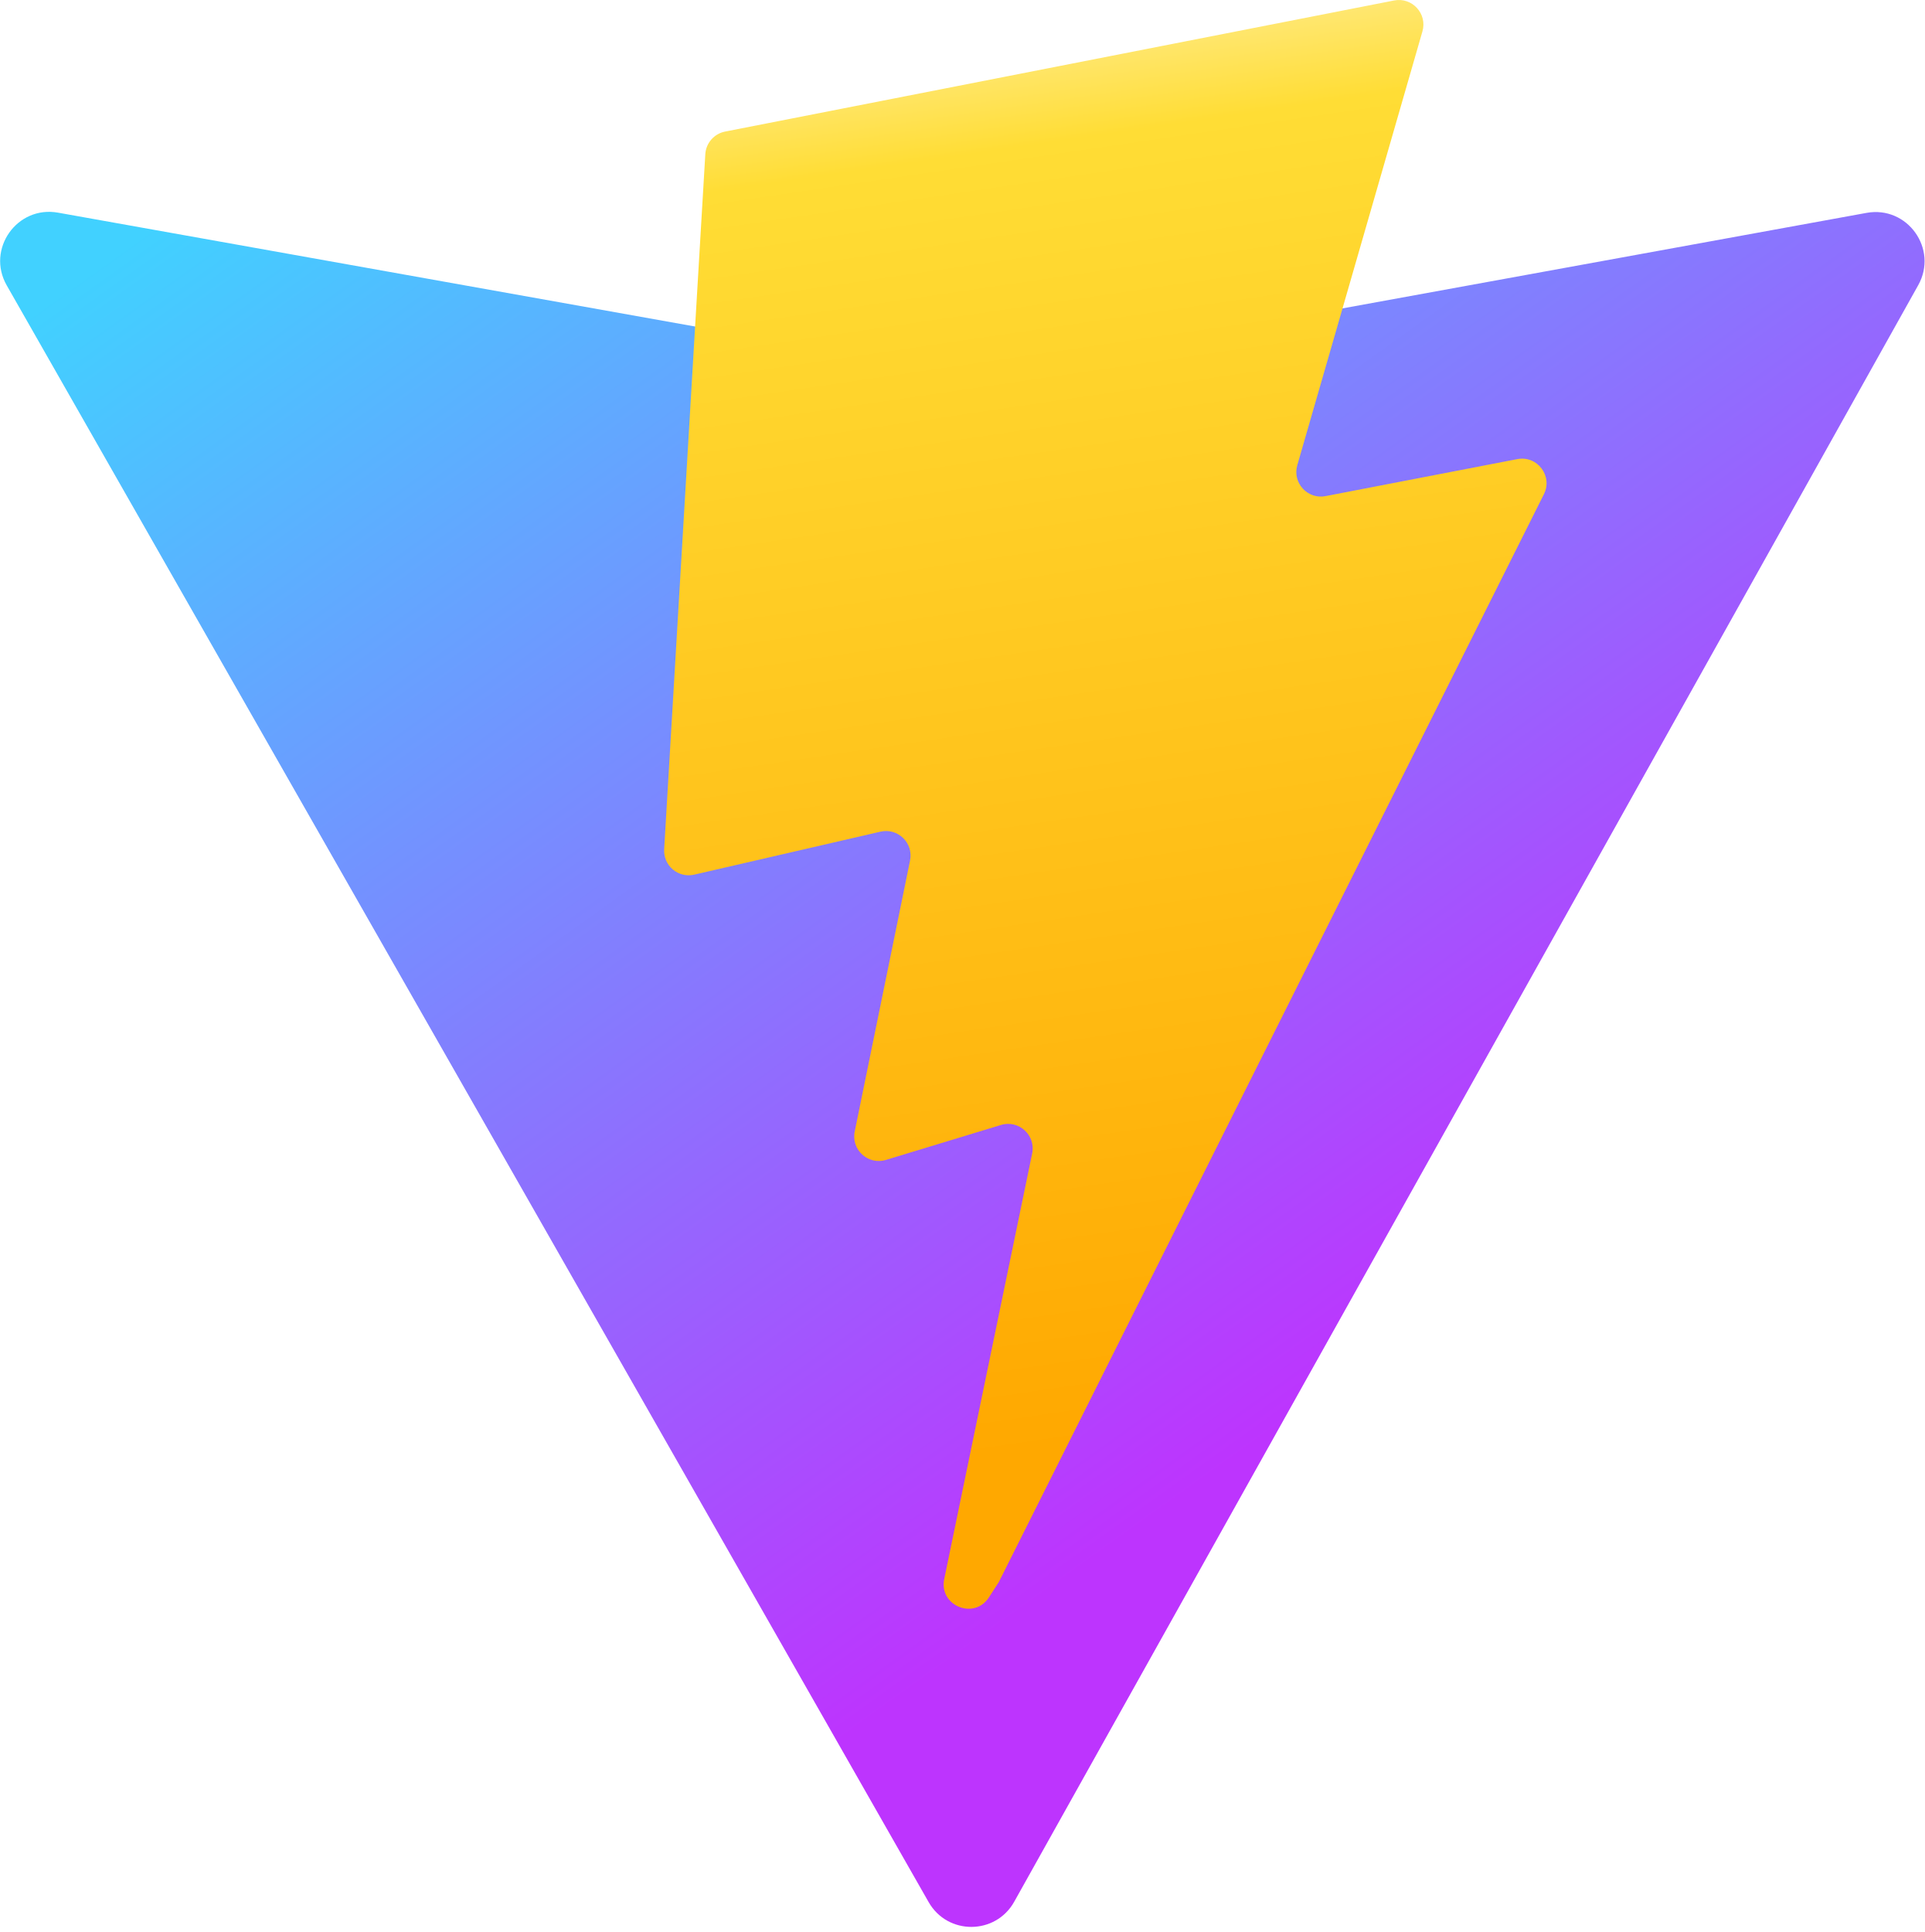
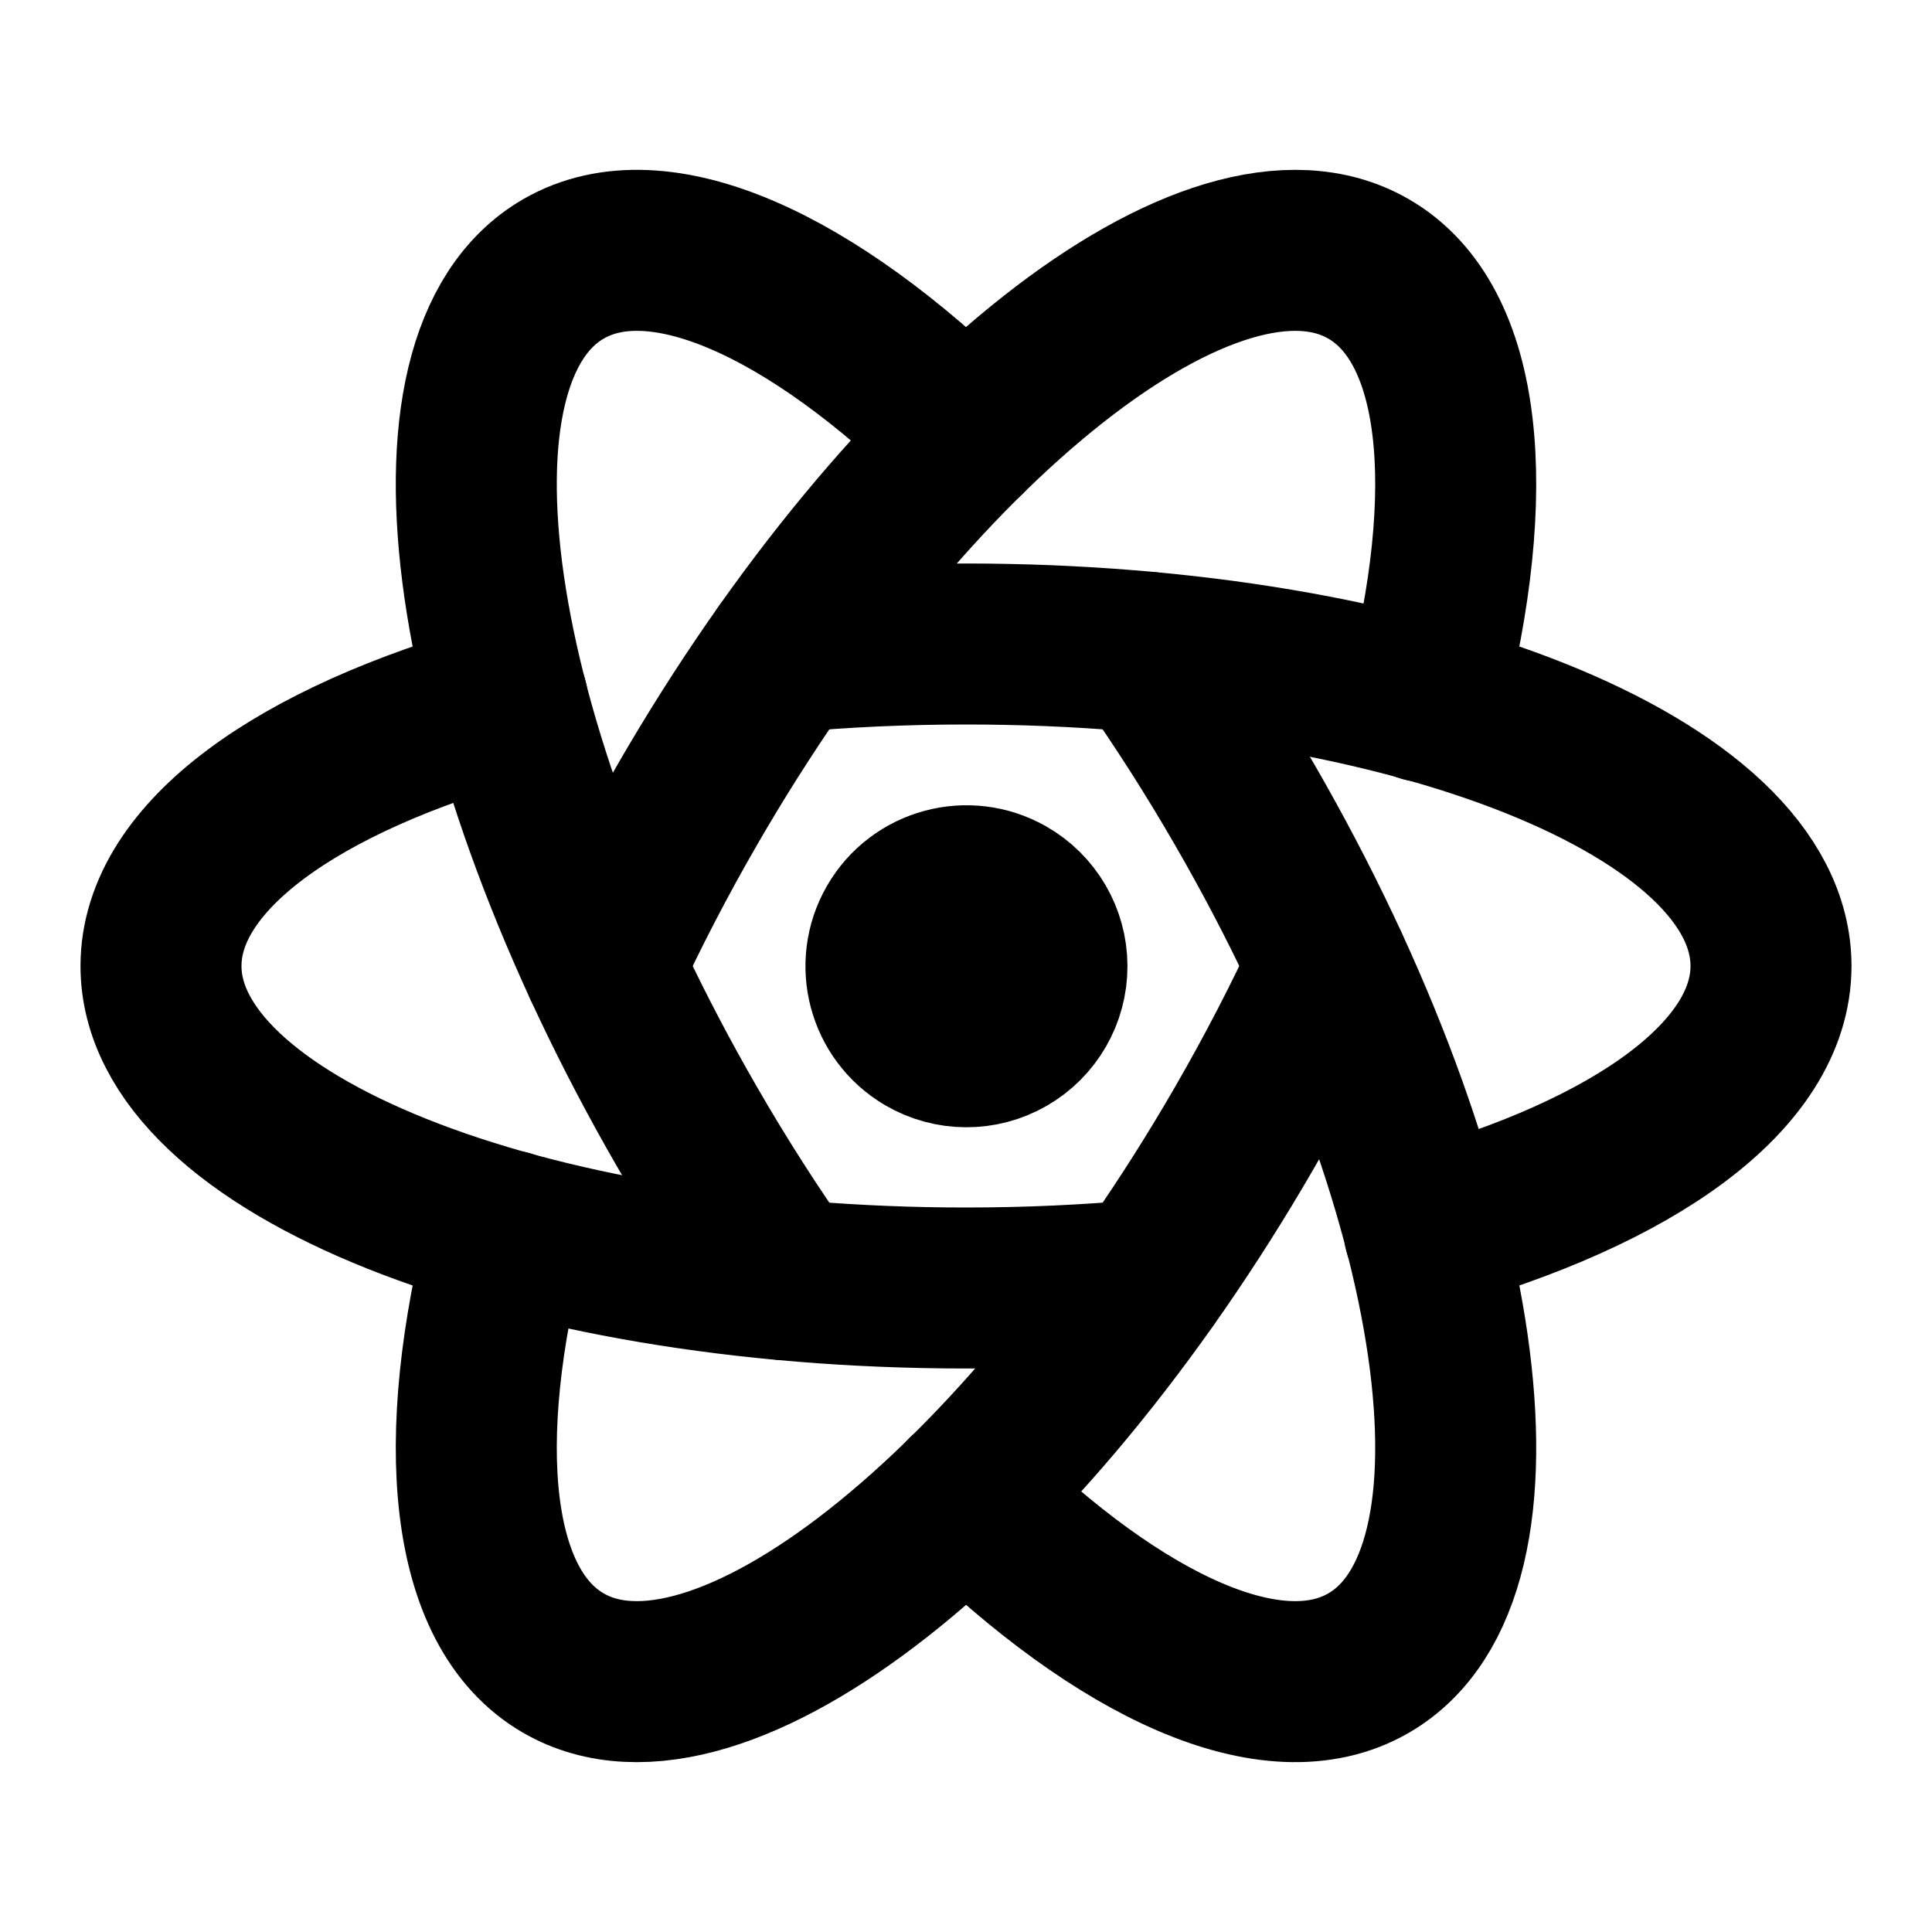
- <svg xmlns="http://www.w3.org/2000/svg" aria-hidden="true" role="img" class="iconify iconify--logos" width="31.88" height="32" preserveAspectRatio="xMidYMid meet" viewBox="0 0 256 257">
-   <defs>
-     <linearGradient id="IconifyId1813088fe1fbc01fb466" x1="-.828%" x2="57.636%" y1="7.652%" y2="78.411%">
-       <stop offset="0%" stop-color="#41D1FF" />
-       <stop offset="100%" stop-color="#BD34FE" />
-     </linearGradient>
-     <linearGradient id="IconifyId1813088fe1fbc01fb467" x1="43.376%" x2="50.316%" y1="2.242%" y2="89.03%">
-       <stop offset="0%" stop-color="#FFEA83" />
-       <stop offset="8.333%" stop-color="#FFDD35" />
-       <stop offset="100%" stop-color="#FFA800" />
-     </linearGradient>
-   </defs>
-   <path fill="url(#IconifyId1813088fe1fbc01fb466)" d="M255.153 37.938L134.897 252.976c-2.483 4.44-8.862 4.466-11.382.048L.875 37.958c-2.746-4.814 1.371-10.646 6.827-9.67l120.385 21.517a6.537 6.537 0 0 0 2.322-.004l117.867-21.483c5.438-.991 9.574 4.796 6.877 9.62Z" />
-   <path fill="url(#IconifyId1813088fe1fbc01fb467)" d="M185.432.063L96.44 17.501a3.268 3.268 0 0 0-2.634 3.014l-5.474 92.456a3.268 3.268 0 0 0 3.997 3.378l24.777-5.718c2.318-.535 4.413 1.507 3.936 3.838l-7.361 36.047c-.495 2.426 1.782 4.5 4.151 3.78l15.304-4.649c2.372-.72 4.652 1.36 4.15 3.788l-11.698 56.621c-.732 3.542 3.979 5.473 5.943 2.437l1.313-2.028l72.516-144.72c1.215-2.423-.88-5.186-3.54-4.672l-25.505 4.922c-2.396.462-4.435-1.77-3.759-4.114l16.646-57.705c.677-2.35-1.37-4.583-3.769-4.113Z" />
+ <svg xmlns="http://www.w3.org/2000/svg" width="128" height="128" viewBox="0 0 24 24">
+   <g fill="none" stroke="currentColor" stroke-linecap="round" stroke-linejoin="round" stroke-width="2">
+     <path d="M6.306 8.711C3.704 9.434 2 10.637 2 12c0 2.21 4.477 4 10 4c.773 0 1.526-.035 2.248-.102m3.444-.609C20.295 14.567 22 13.363 22 12c0-2.21-4.477-4-10-4c-.773 0-1.526.035-2.25.102" />
+     <path d="M6.305 15.287C5.629 17.902 5.82 19.98 7 20.66c1.913 1.105 5.703-1.877 8.464-6.66q.581-1.007 1.036-2m1.194-3.284C18.371 6.1 18.181 4.02 17 3.34C15.087 2.235 11.297 5.217 8.536 10c-.387.67-.733 1.34-1.037 2" />
+     <path d="M12 5.424C10.075 3.532 8.18 2.658 7 3.34C5.087 4.444 5.774 9.217 8.536 14c.386.67.793 1.304 1.212 1.896M12 18.574c1.926 1.893 3.821 2.768 5 2.086c1.913-1.104 1.226-5.877-1.536-10.66q-.563-.976-1.212-1.897M11.5 12.866a1 1 0 1 0 1-1.732a1 1 0 0 0-1 1.732" />
+   </g>
</svg>
